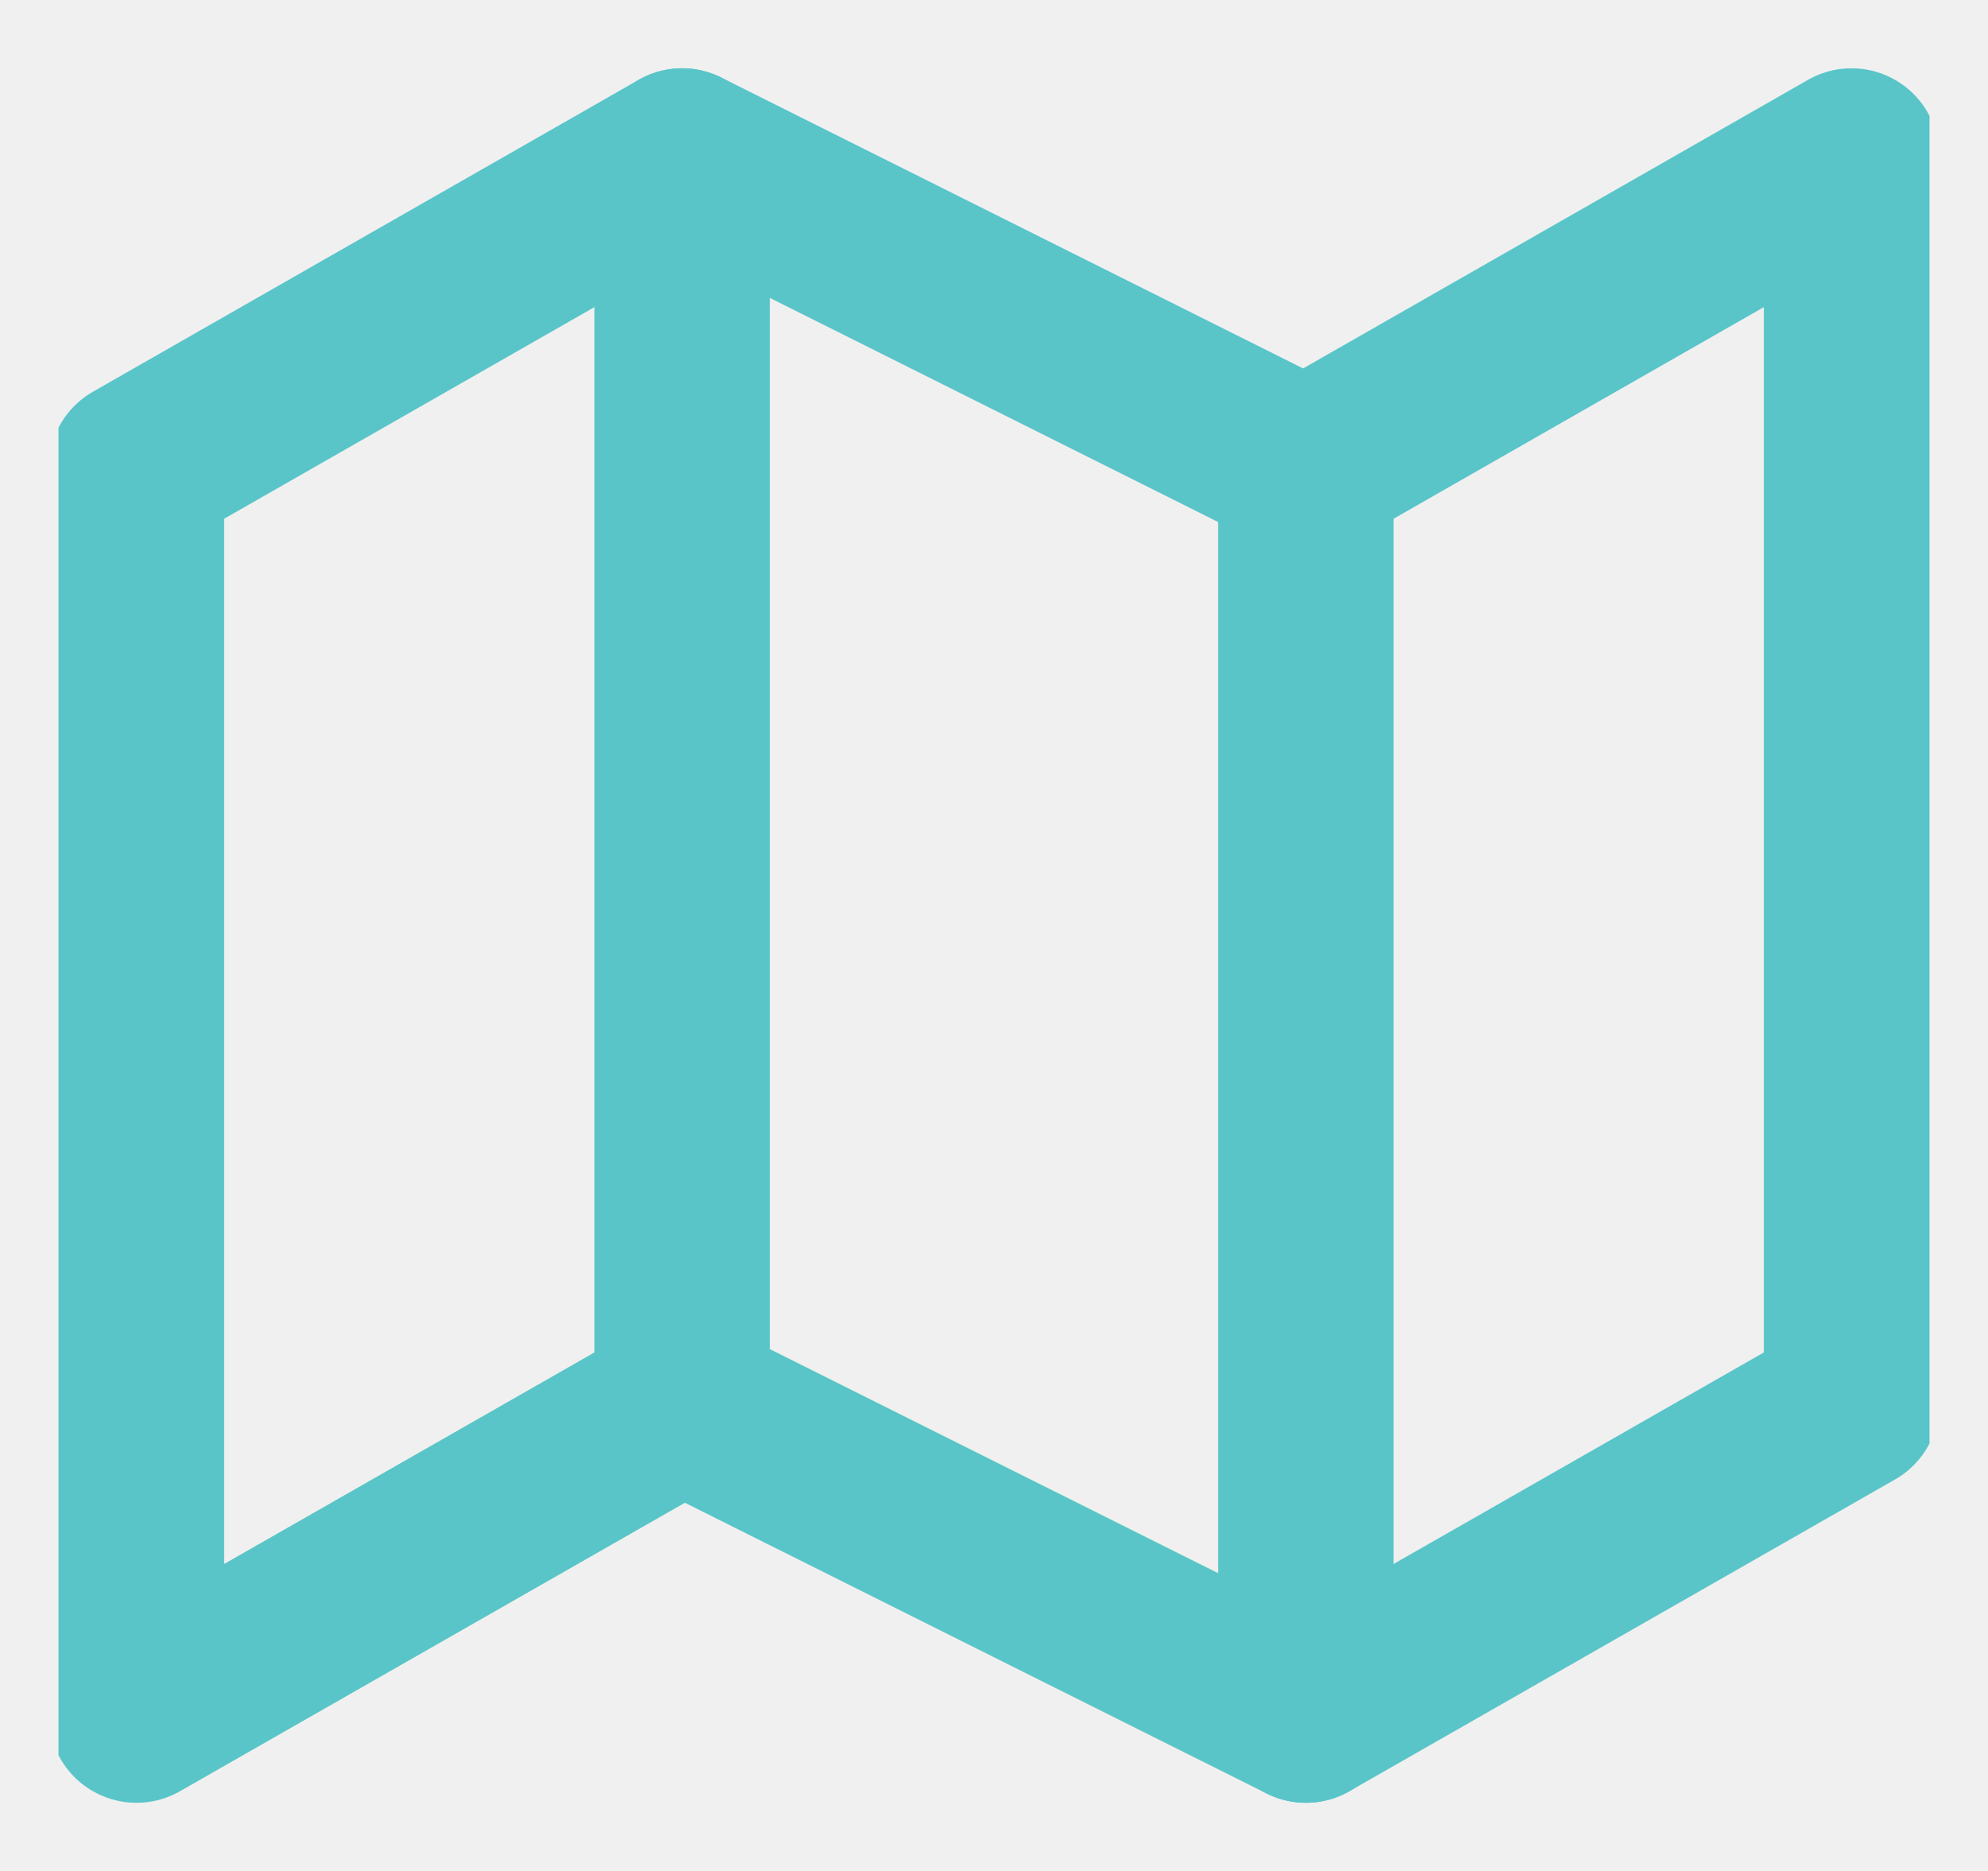
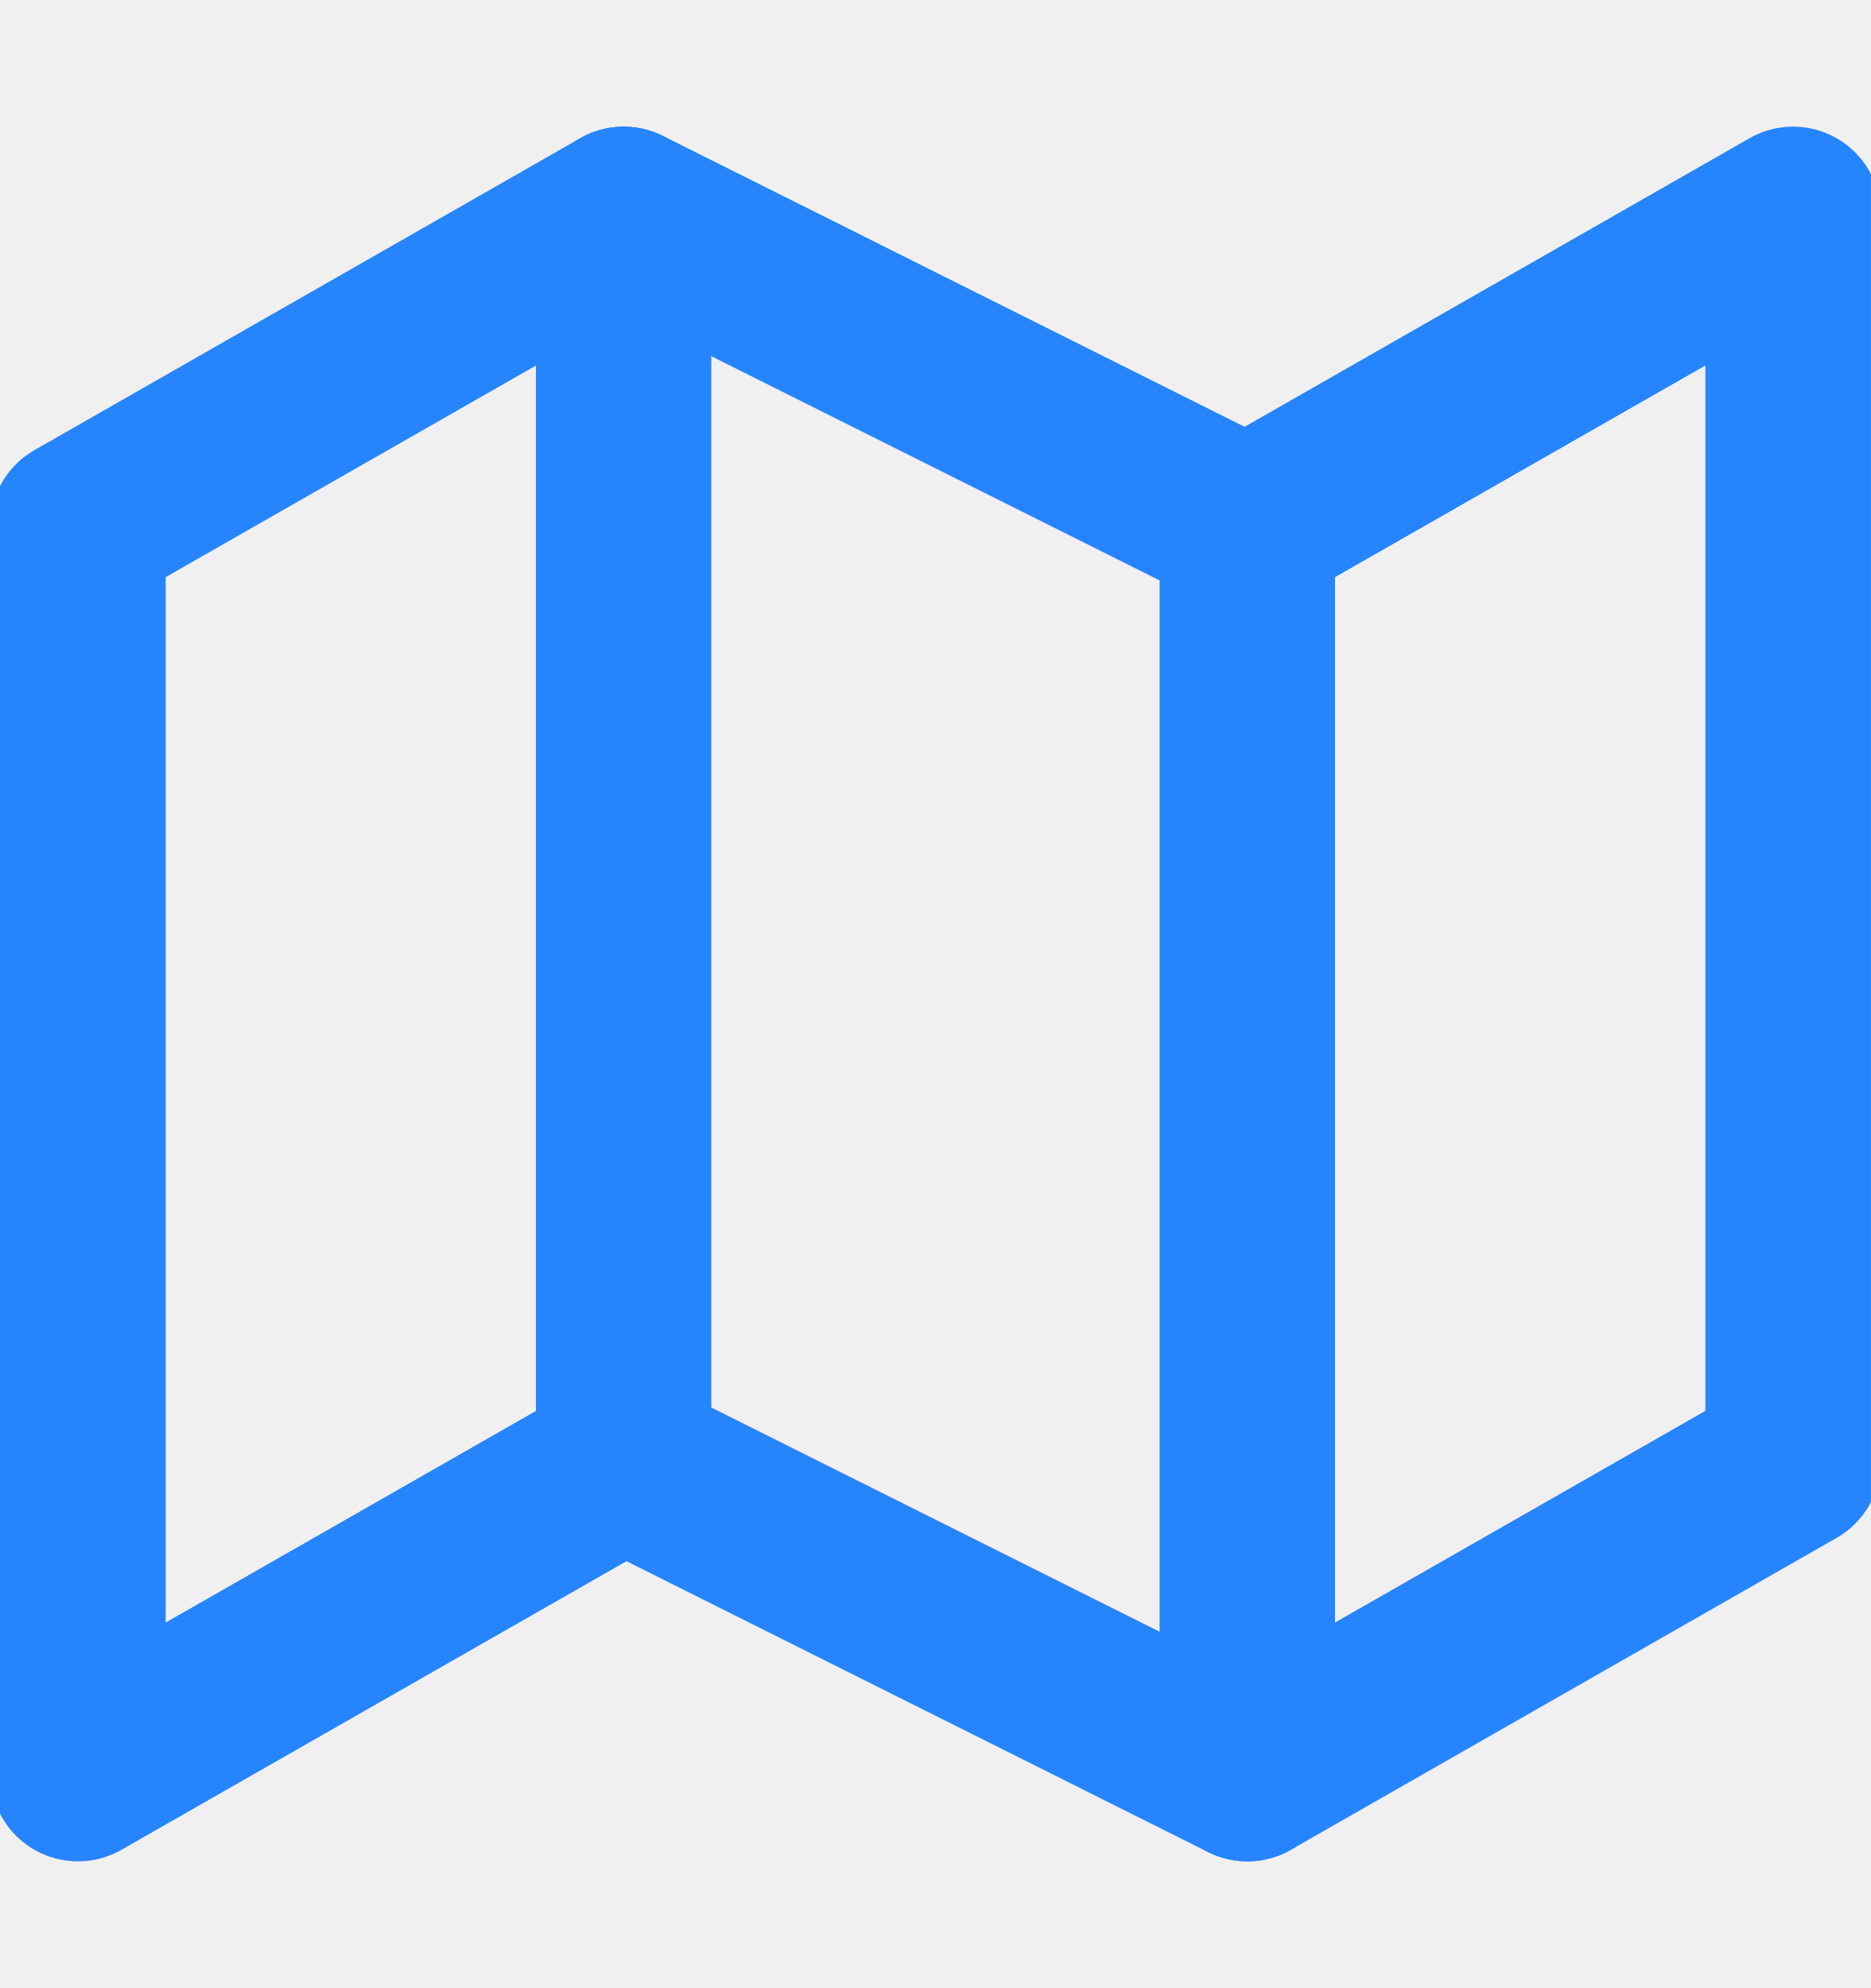
- <svg xmlns="http://www.w3.org/2000/svg" width="17" height="16" viewBox="0 0 17 16" fill="none">
-   <g clip-path="url(#clip0_1565_3742)">
-     <path d="M1.167 4.001V14.667L5.833 12.001L11.167 14.667L15.833 12.001V1.334L11.167 4.001L5.833 1.334L1.167 4.001Z" stroke="#59C5C8" stroke-width="1.5" stroke-linecap="round" stroke-linejoin="round" />
-     <path d="M5.833 1.334V12.001" stroke="#59C5C8" stroke-width="1.5" stroke-linecap="round" stroke-linejoin="round" />
-     <path d="M11.167 4V14.667" stroke="#59C5C8" stroke-width="1.5" stroke-linecap="round" stroke-linejoin="round" />
+ <svg xmlns="http://www.w3.org/2000/svg" width="16" height="17" viewBox="0 0 16 17" fill="none">
+   <g clip-path="url(#clip0_2132_7111)">
+     <path d="M0.667 4.5V15.167L5.334 12.5L10.667 15.167L15.334 12.5V1.833L10.667 4.5L5.334 1.833L0.667 4.5Z" stroke="#2784FF" stroke-width="1.5" stroke-linecap="round" stroke-linejoin="round" />
+     <path d="M5.333 1.833V12.5" stroke="#2784FF" stroke-width="1.5" stroke-linecap="round" stroke-linejoin="round" />
+     <path d="M10.667 4.5V15.167" stroke="#2784FF" stroke-width="1.5" stroke-linecap="round" stroke-linejoin="round" />
  </g>
  <defs>
-     <clipPath id="clip0_1565_3742">
-       <rect width="16" height="16" fill="white" transform="translate(0.5)" />
+     <clipPath id="clip0_2132_7111">
+       <rect width="16" height="16" fill="white" transform="translate(0 0.5)" />
    </clipPath>
  </defs>
</svg>
